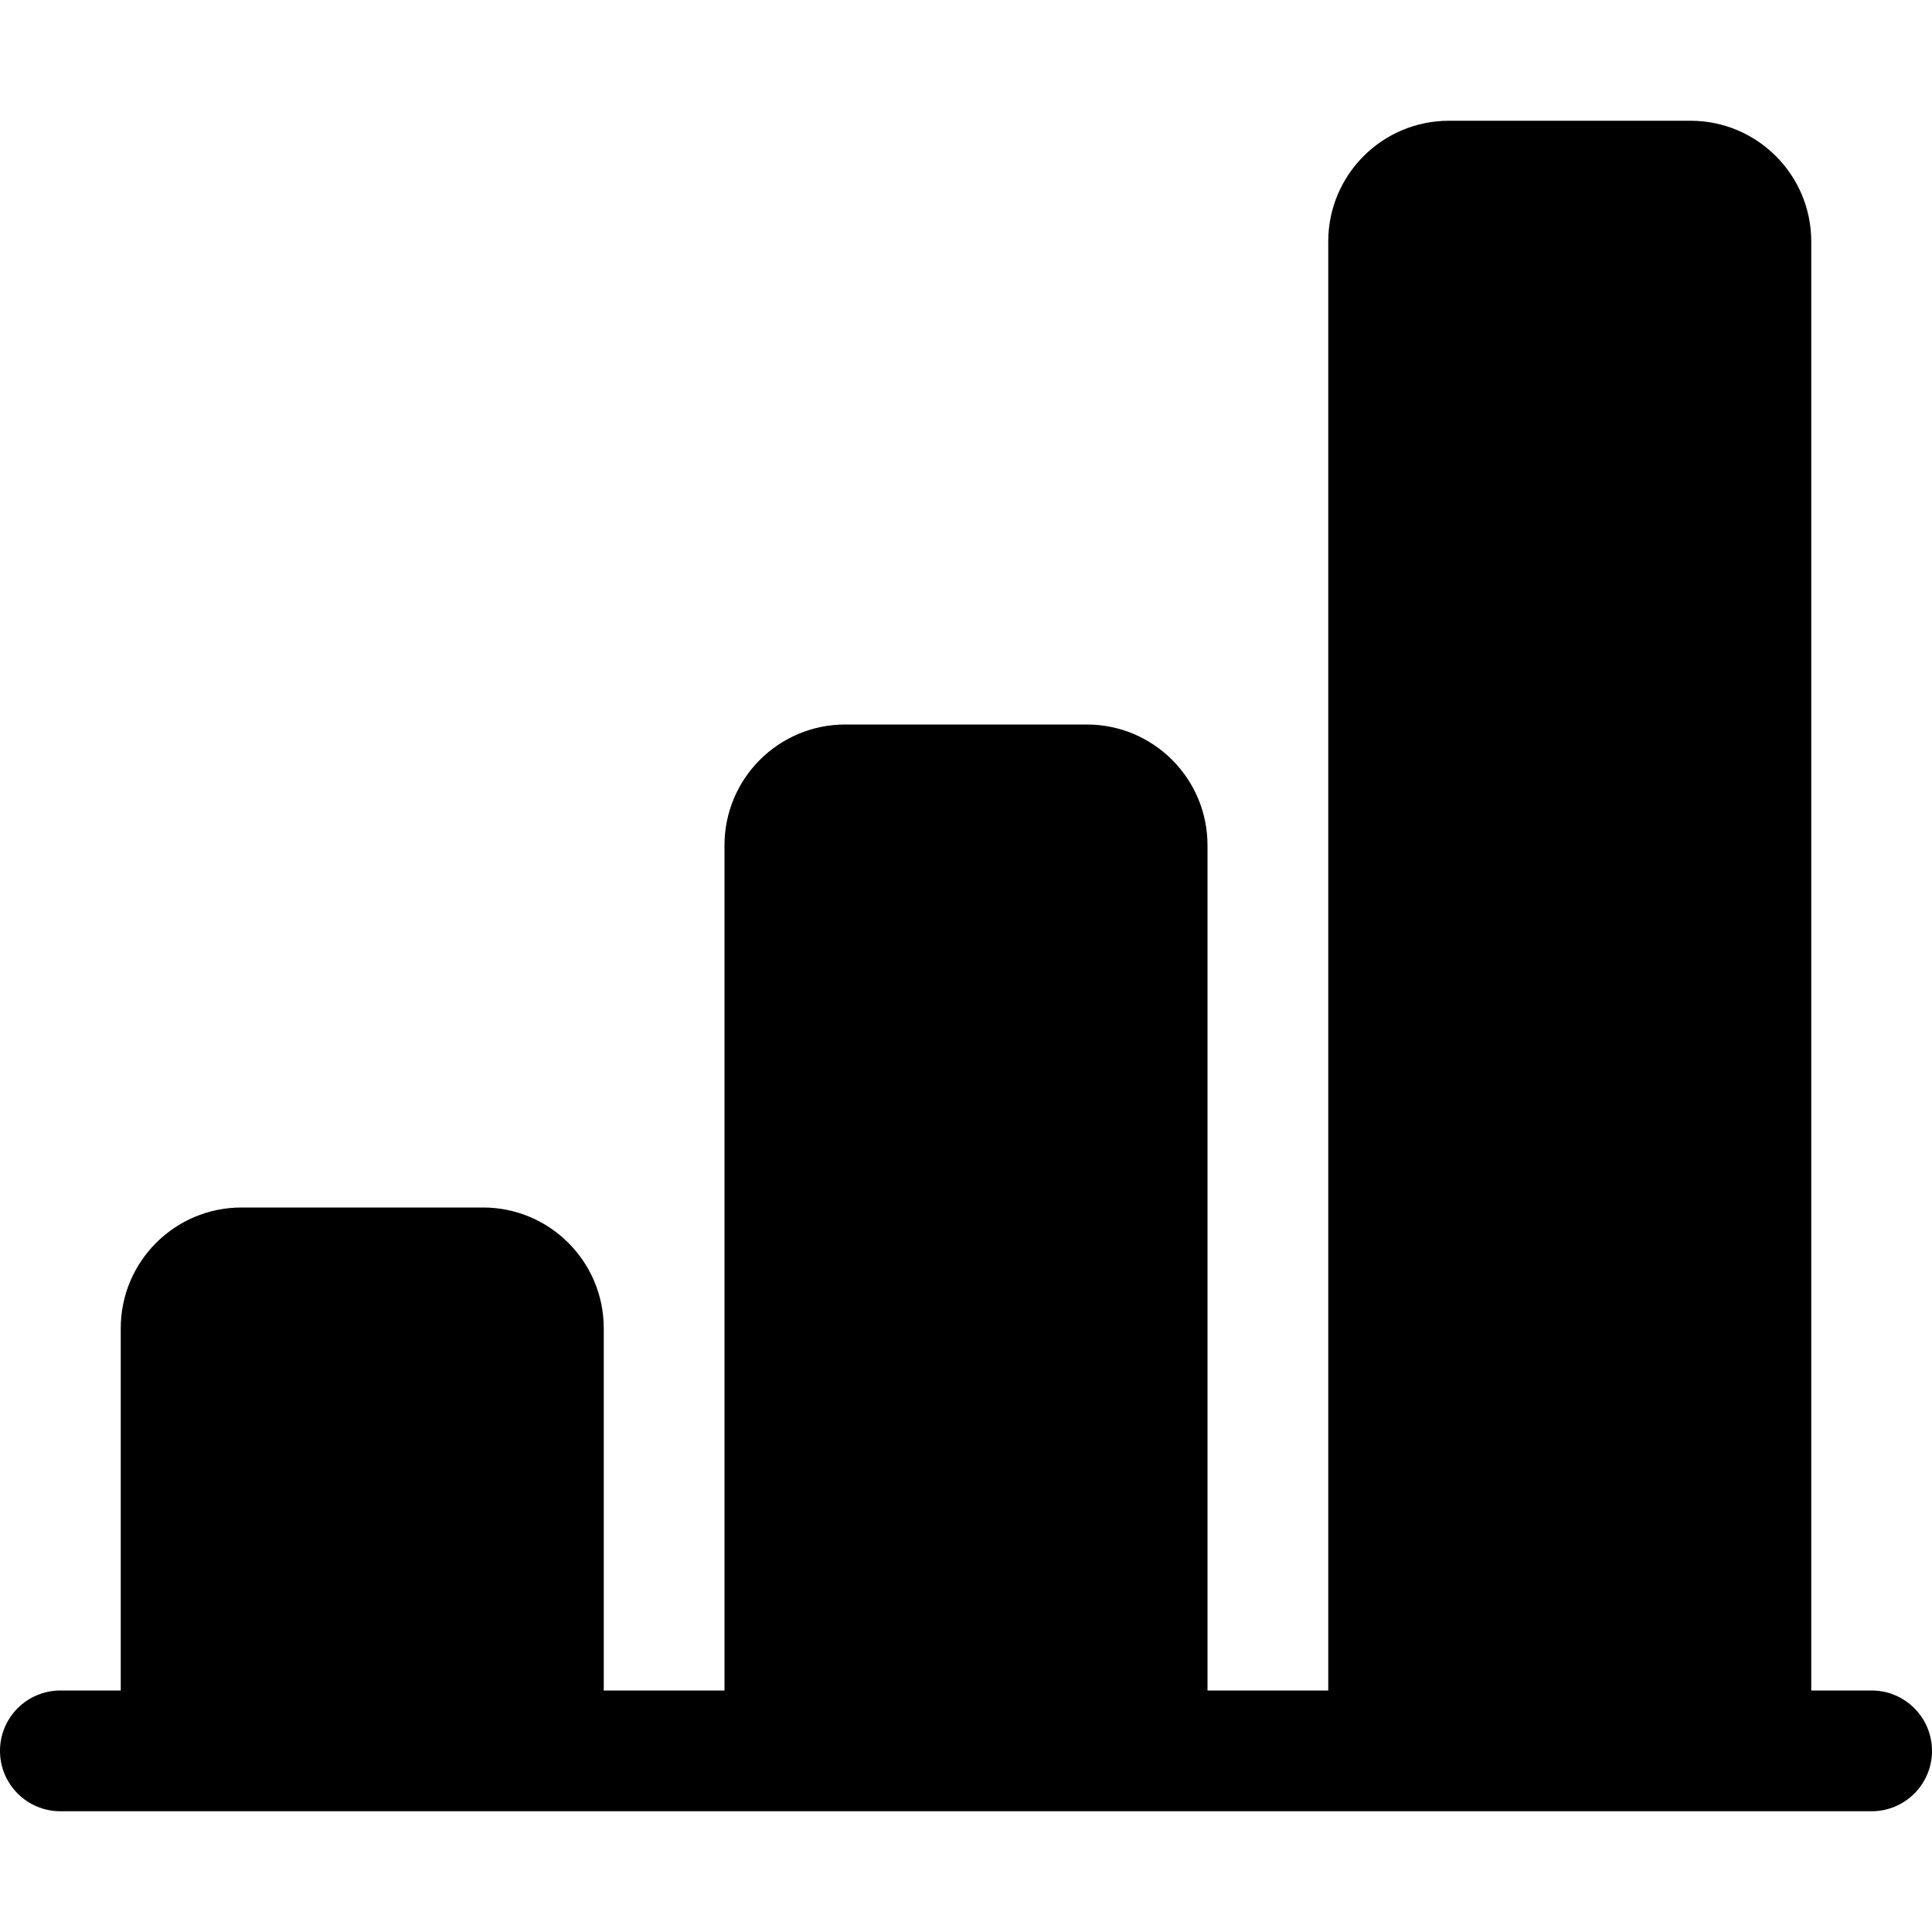
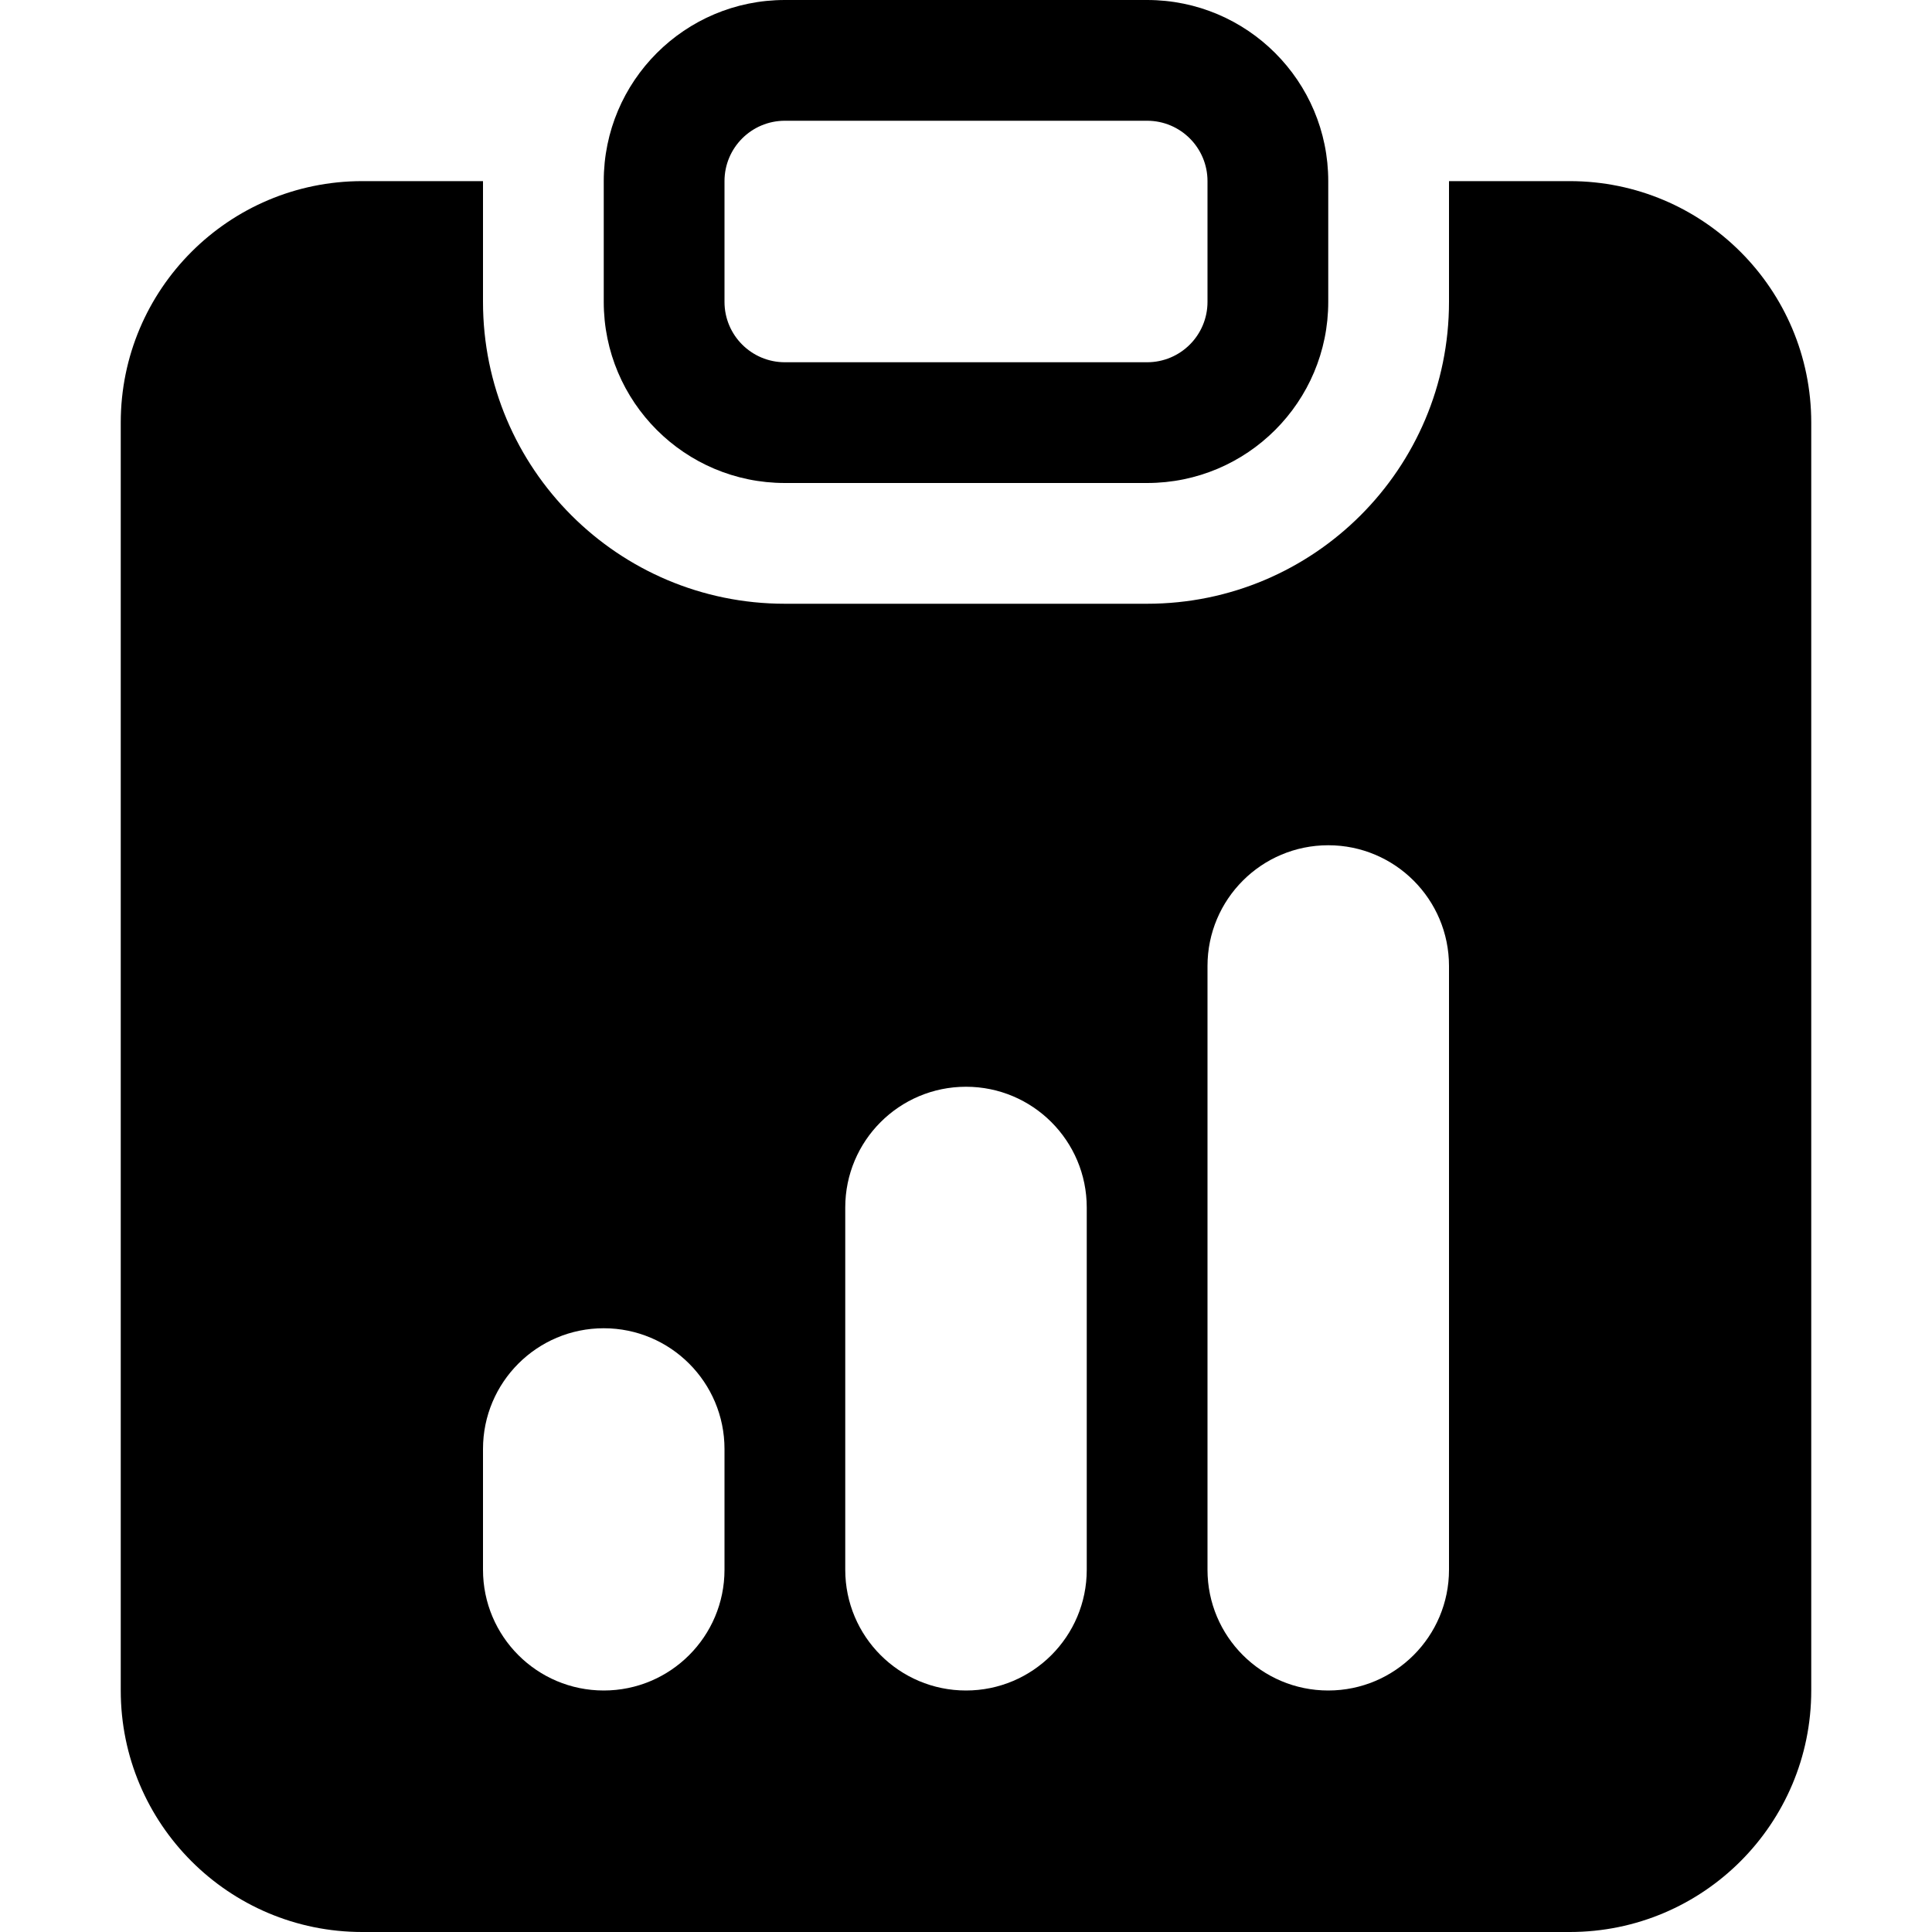
- <svg xmlns="http://www.w3.org/2000/svg" width="16" height="16" fill="currentColor" class="bi bi-bar-chart-line-fill" viewBox="0 0 16 16">
-   <path d="M11 2a1 1 0 0 1 1-1h2a1 1 0 0 1 1 1v12h.5a.5.5 0 0 1 0 1H.5a.5.5 0 0 1 0-1H1v-3a1 1 0 0 1 1-1h2a1 1 0 0 1 1 1v3h1V7a1 1 0 0 1 1-1h2a1 1 0 0 1 1 1v7h1z" />
+ <svg xmlns="http://www.w3.org/2000/svg" width="16" height="16" fill="currentColor" class="bi bi-clipboard-data-fill" viewBox="0 0 16 16">
+   <path d="M6.5 0A1.5 1.5 0 0 0 5 1.5v1A1.5 1.5 0 0 0 6.5 4h3A1.5 1.5 0 0 0 11 2.5v-1A1.5 1.5 0 0 0 9.5 0zm3 1a.5.5 0 0 1 .5.5v1a.5.5 0 0 1-.5.5h-3a.5.5 0 0 1-.5-.5v-1a.5.5 0 0 1 .5-.5z" />
+   <path d="M4 1.5H3a2 2 0 0 0-2 2V14a2 2 0 0 0 2 2h10a2 2 0 0 0 2-2V3.5a2 2 0 0 0-2-2h-1v1A2.5 2.5 0 0 1 9.5 5h-3A2.5 2.5 0 0 1 4 2.5zM10 8a1 1 0 1 1 2 0v5a1 1 0 1 1-2 0zm-6 4a1 1 0 1 1 2 0v1a1 1 0 1 1-2 0zm4-3a1 1 0 0 1 1 1v3a1 1 0 1 1-2 0v-3a1 1 0 0 1 1-1" />
</svg>
